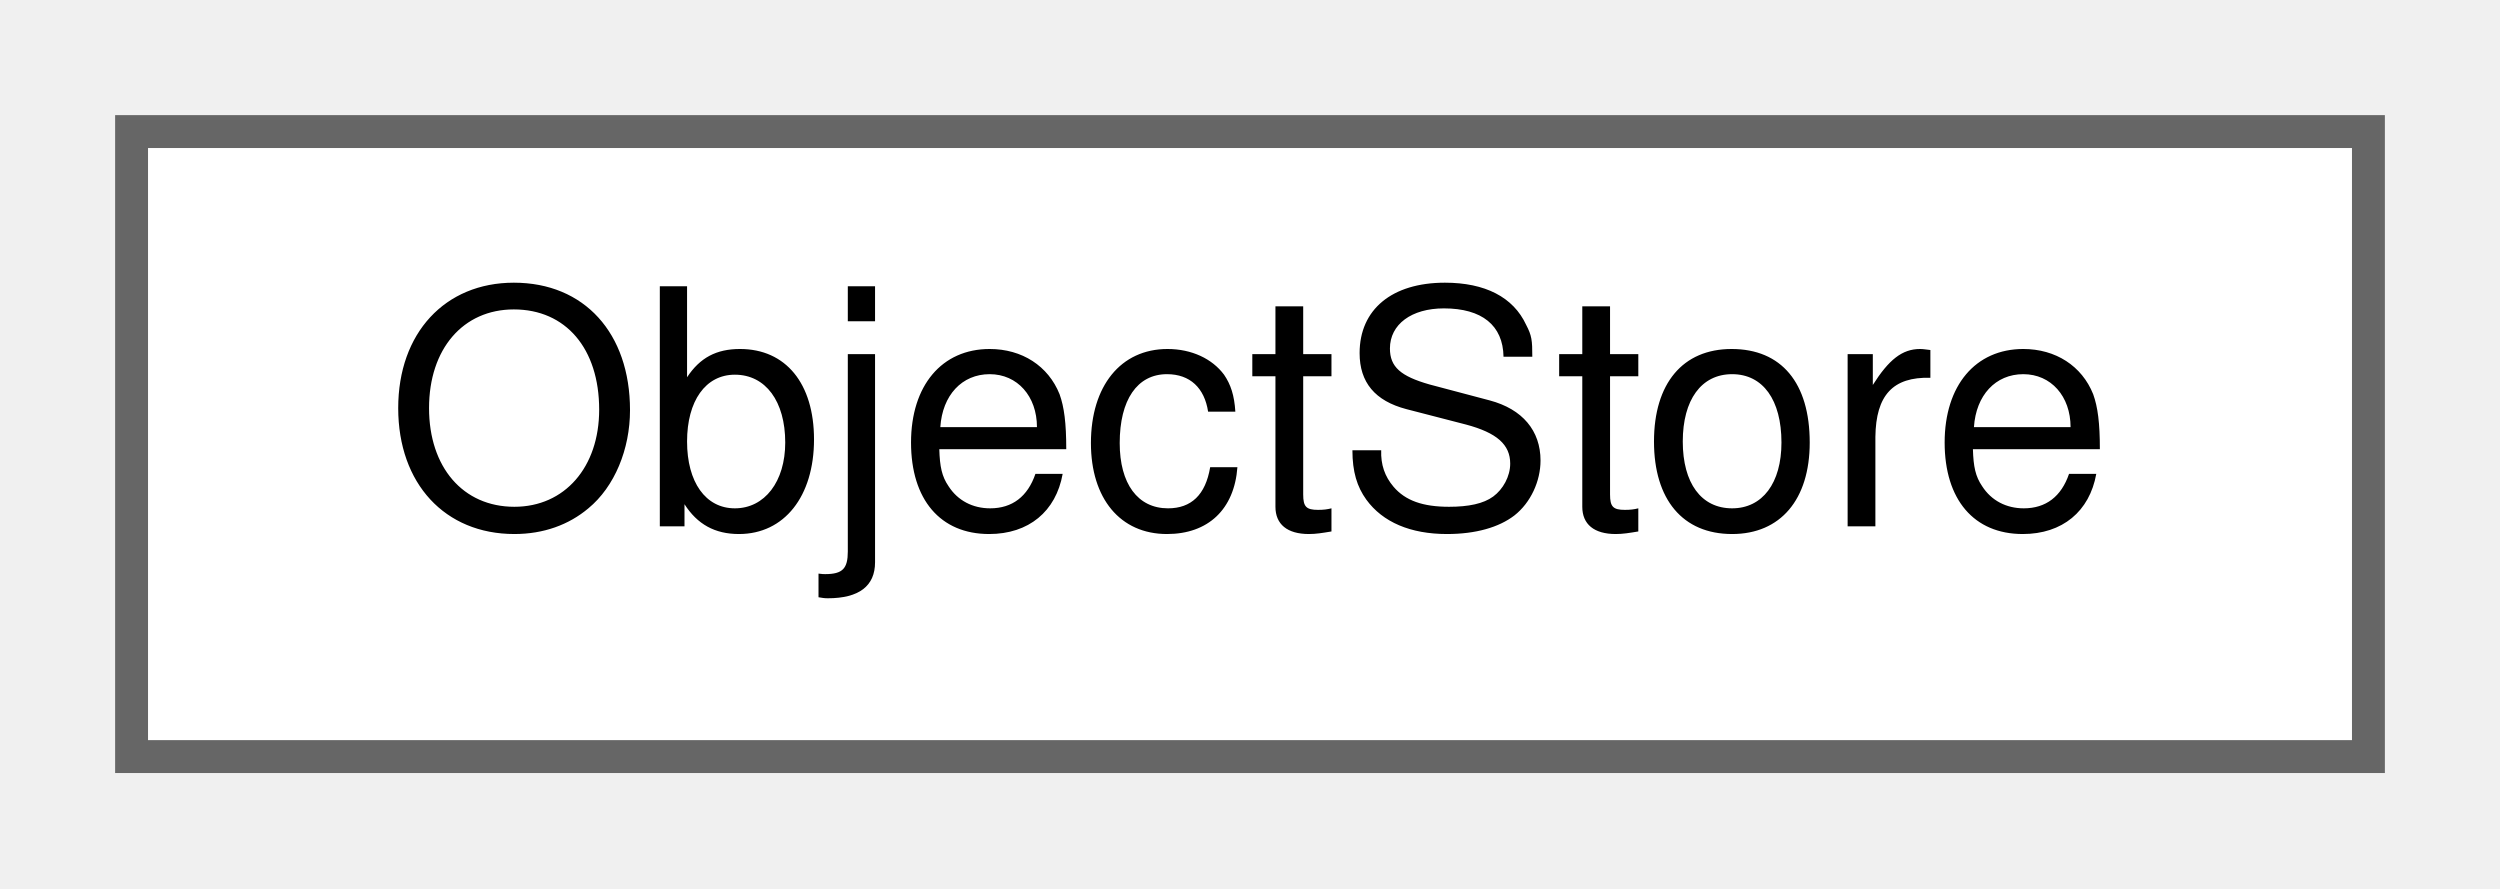
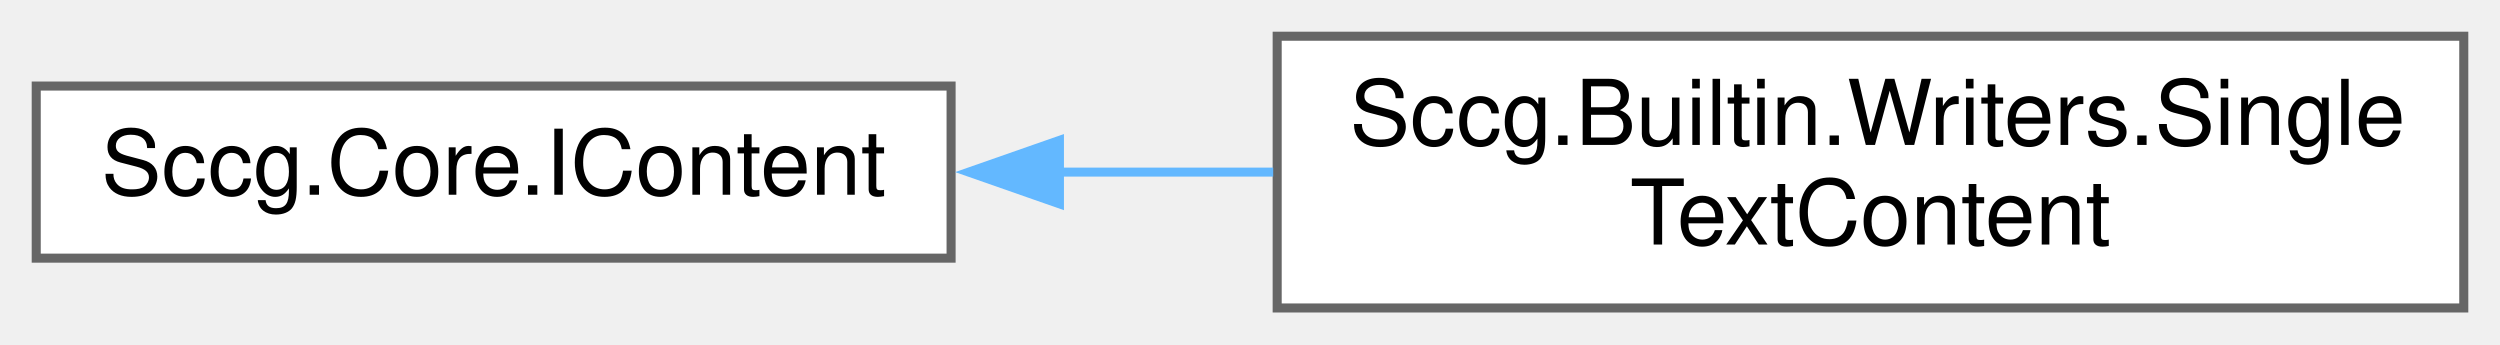
- <svg xmlns="http://www.w3.org/2000/svg" xmlns:xlink="http://www.w3.org/1999/xlink" width="76pt" height="27pt" viewBox="0.00 0.00 76.00 27.00">
-   <g id="graph0" class="graph" transform="scale(1 1) rotate(0) translate(4 23)">
+ <svg xmlns="http://www.w3.org/2000/svg" xmlns:xlink="http://www.w3.org/1999/xlink" width="276pt" height="38pt" viewBox="0.00 0.00 276.00 38.00">
+   <g id="graph0" class="graph" transform="scale(1 1) rotate(0) translate(4 34)">
    <g id="node1" class="node">
      <g id="a_node1">
-         <a xlink:href="classObjectStore.html" target="_top" xlink:title=" ">
-           <polygon fill="white" stroke="#666666" points="68,-19 0,-19 0,0 68,0 68,-19" />
-           <text text-anchor="middle" x="34" y="-7" font-family="Helvetica,sans-Serif" font-size="10.00">ObjectStore</text>
+         <a xlink:href="interfaceSccg_1_1Core_1_1IContent.html" target="_top" xlink:title=" ">
+           <polygon fill="white" stroke="#666666" points="101,-24.5 0,-24.5 0,-5.5 101,-5.5 101,-24.5" />
+           <text text-anchor="middle" x="50.5" y="-12.5" font-family="Helvetica,sans-Serif" font-size="10.00">Sccg.Core.IContent</text>
        </a>
      </g>
    </g>
+     <g id="node2" class="node">
+       <g id="a_node2">
+         <a xlink:href="classSccg_1_1Builtin_1_1Writers_1_1SingleTextContent.html" target="_top" xlink:title=" ">
+           <polygon fill="white" stroke="#666666" points="268,-30 137,-30 137,0 268,0 268,-30" />
+           <text text-anchor="start" x="145" y="-18" font-family="Helvetica,sans-Serif" font-size="10.00">Sccg.Builtin.Writers.Single</text>
+           <text text-anchor="middle" x="202.5" y="-7" font-family="Helvetica,sans-Serif" font-size="10.00">TextContent</text>
+         </a>
+       </g>
+     </g>
+     <g id="edge1" class="edge">
+       <path fill="none" stroke="#63b8ff" d="M112.75,-15C120.6,-15 128.66,-15 136.56,-15" />
+       <polygon fill="#63b8ff" stroke="#63b8ff" points="112.96,-11.5 102.96,-15 112.96,-18.5 112.96,-11.5" />
+     </g>
  </g>
</svg>
